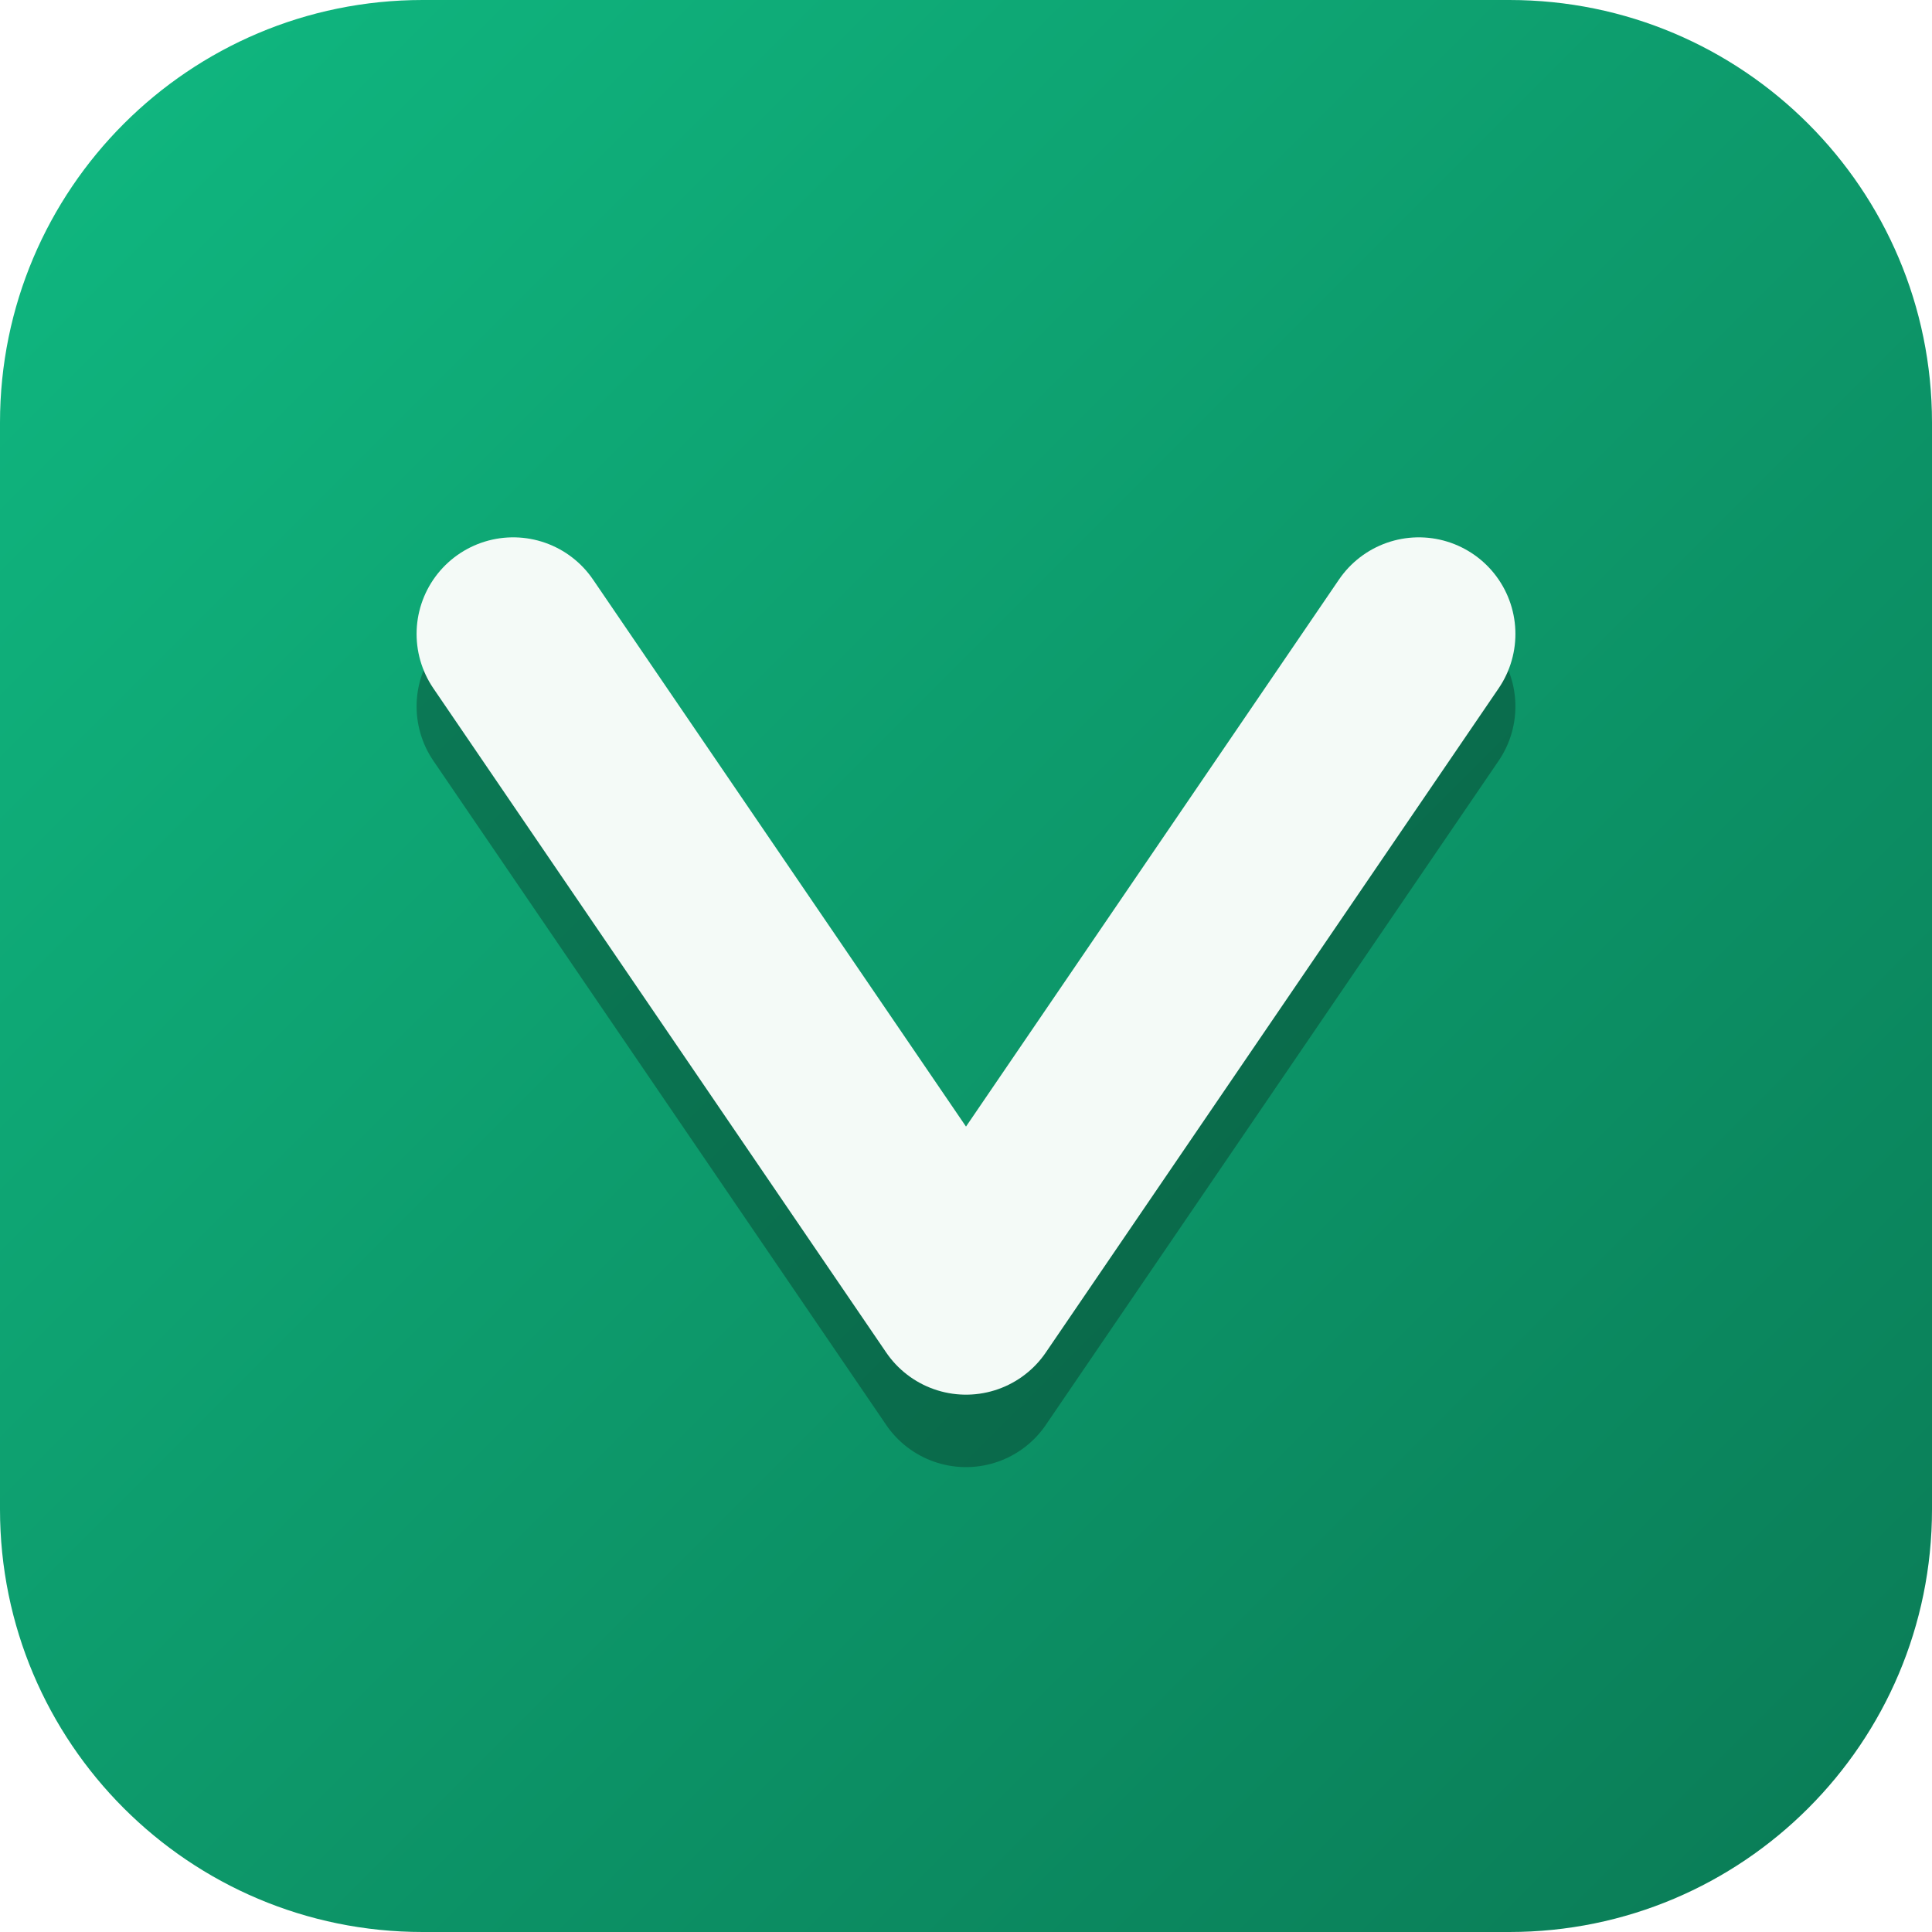
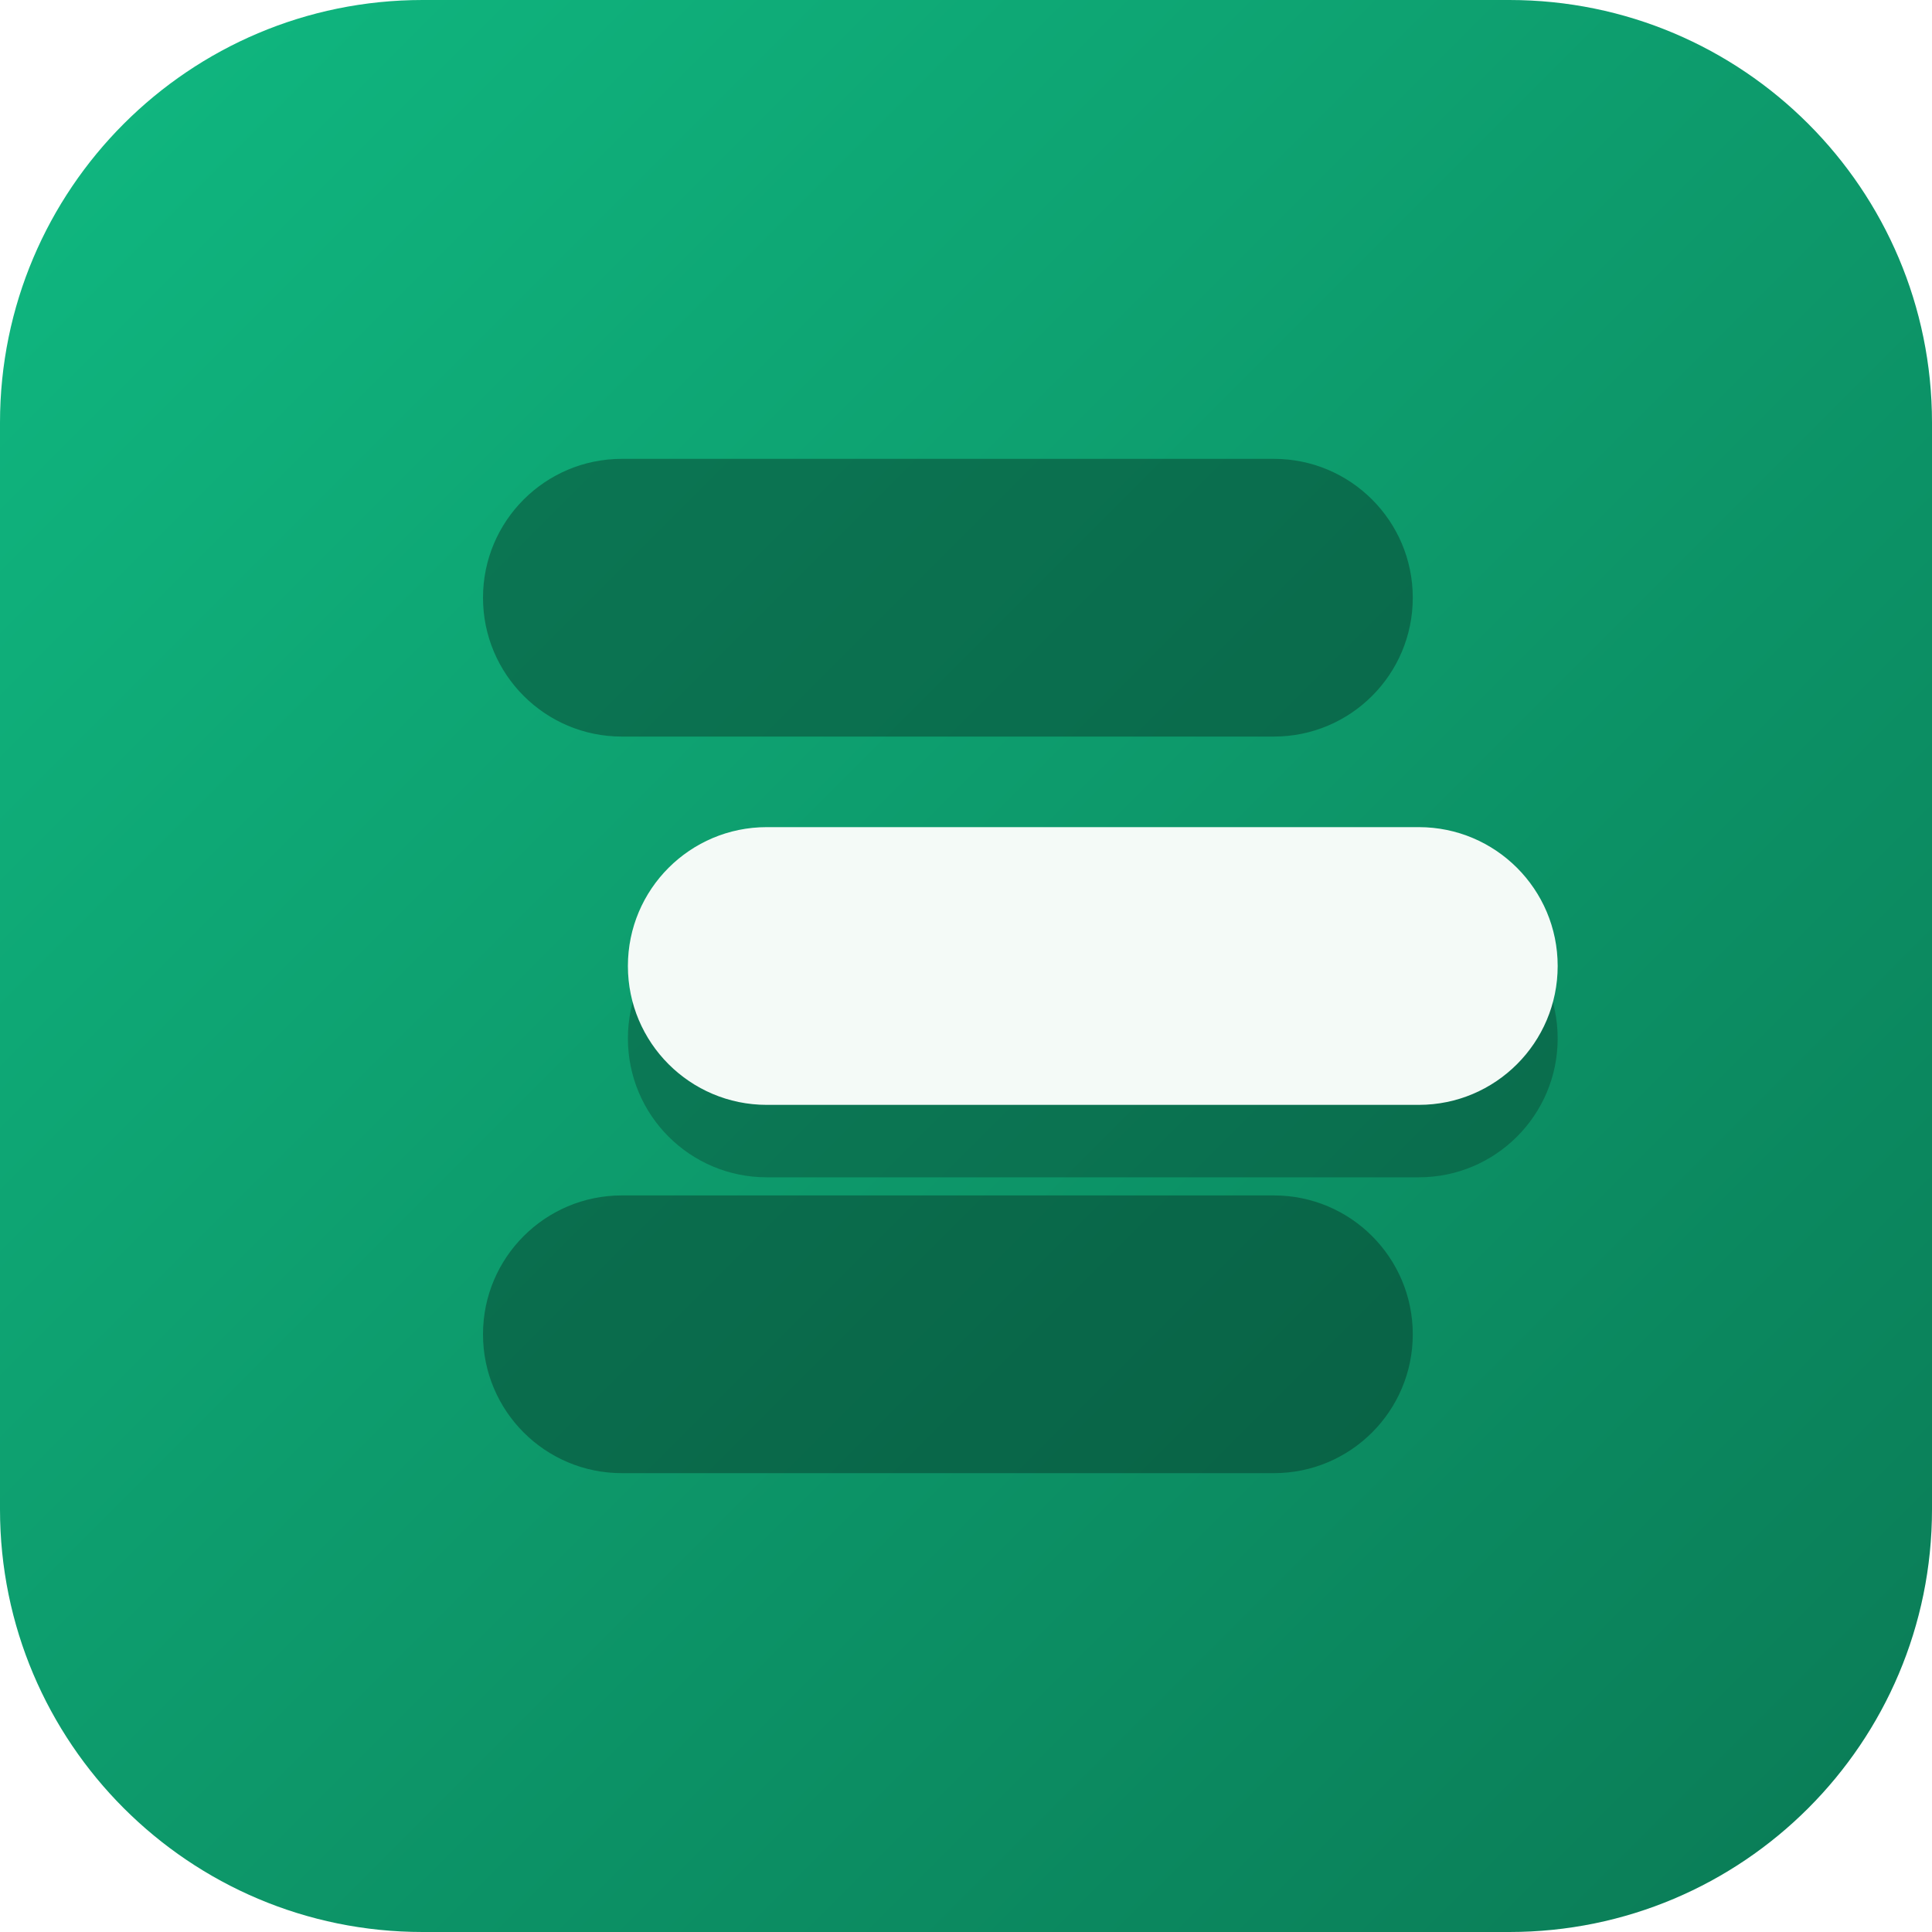
<svg xmlns="http://www.w3.org/2000/svg" viewBox="0 0 32 32" width="32" height="32">
  <defs>
-     <linearGradient id="vg" x1="0" y1="0" x2="1" y2="1">
+     <linearGradient id="hb" x1="0" y1="0" x2="1" y2="1">
      <stop offset="0" stop-color="#10b981" />
      <stop offset="1" stop-color="#0a7a55" />
    </linearGradient>
  </defs>
-   <rect width="32" height="32" rx="7" fill="url(#vg)" />
-   <path d="M8.5 10.5l7.5 11 7.5-11" fill="none" stroke="#06231a" stroke-width="3.2" stroke-linecap="round" stroke-linejoin="round" opacity="0.35" transform="translate(0 1.2)" />
-   <path d="M8.5 10.5l7.5 11 7.5-11" fill="none" stroke="#f4faf7" stroke-width="3.2" stroke-linecap="round" stroke-linejoin="round" />
+   <rect width="32" height="32" rx="7" fill="url(#hb)" />
+   <rect x="8" y="7.6" width="15.4" height="4.6" rx="2.3" fill="#06231a" opacity="0.38" />
+   <rect x="8" y="19.8" width="15.4" height="4.6" rx="2.3" fill="#06231a" opacity="0.38" />
+   <rect x="10.4" y="14.9" width="15.4" height="4.6" rx="2.3" fill="#06231a" opacity="0.3" />
+   <rect x="10.4" y="13.7" width="15.4" height="4.6" rx="2.3" fill="#f4faf7" />
</svg>
